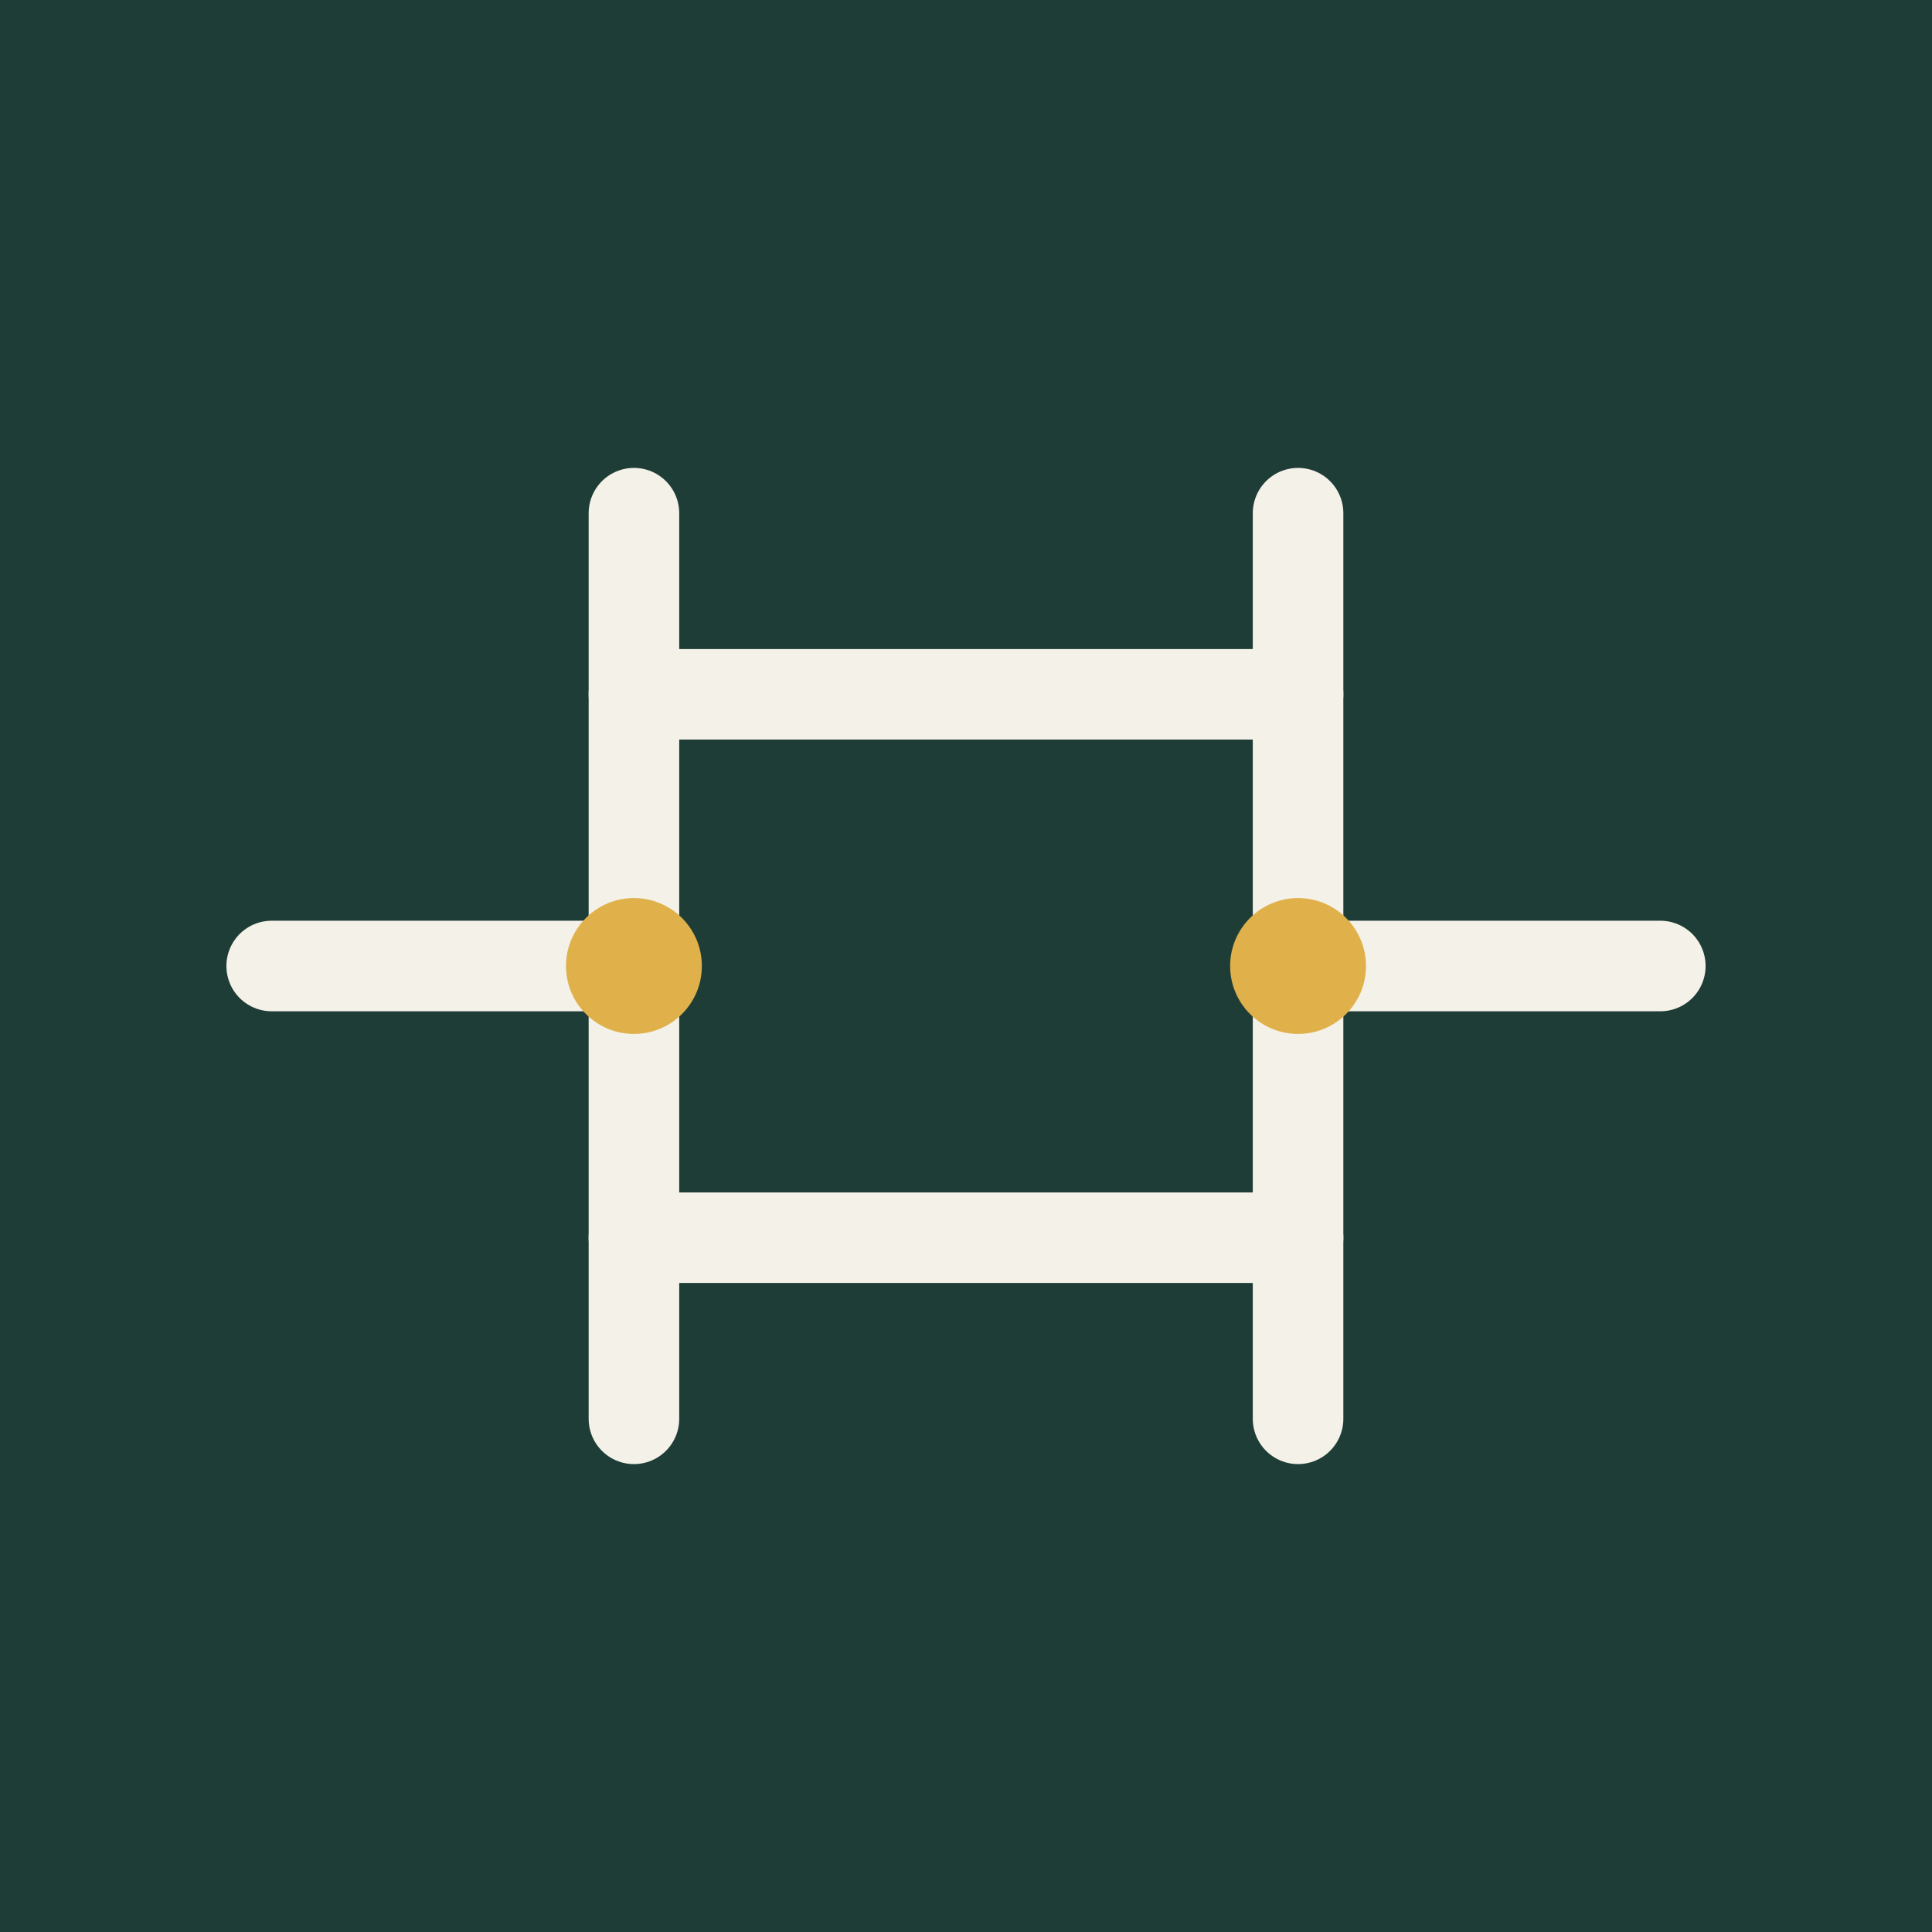
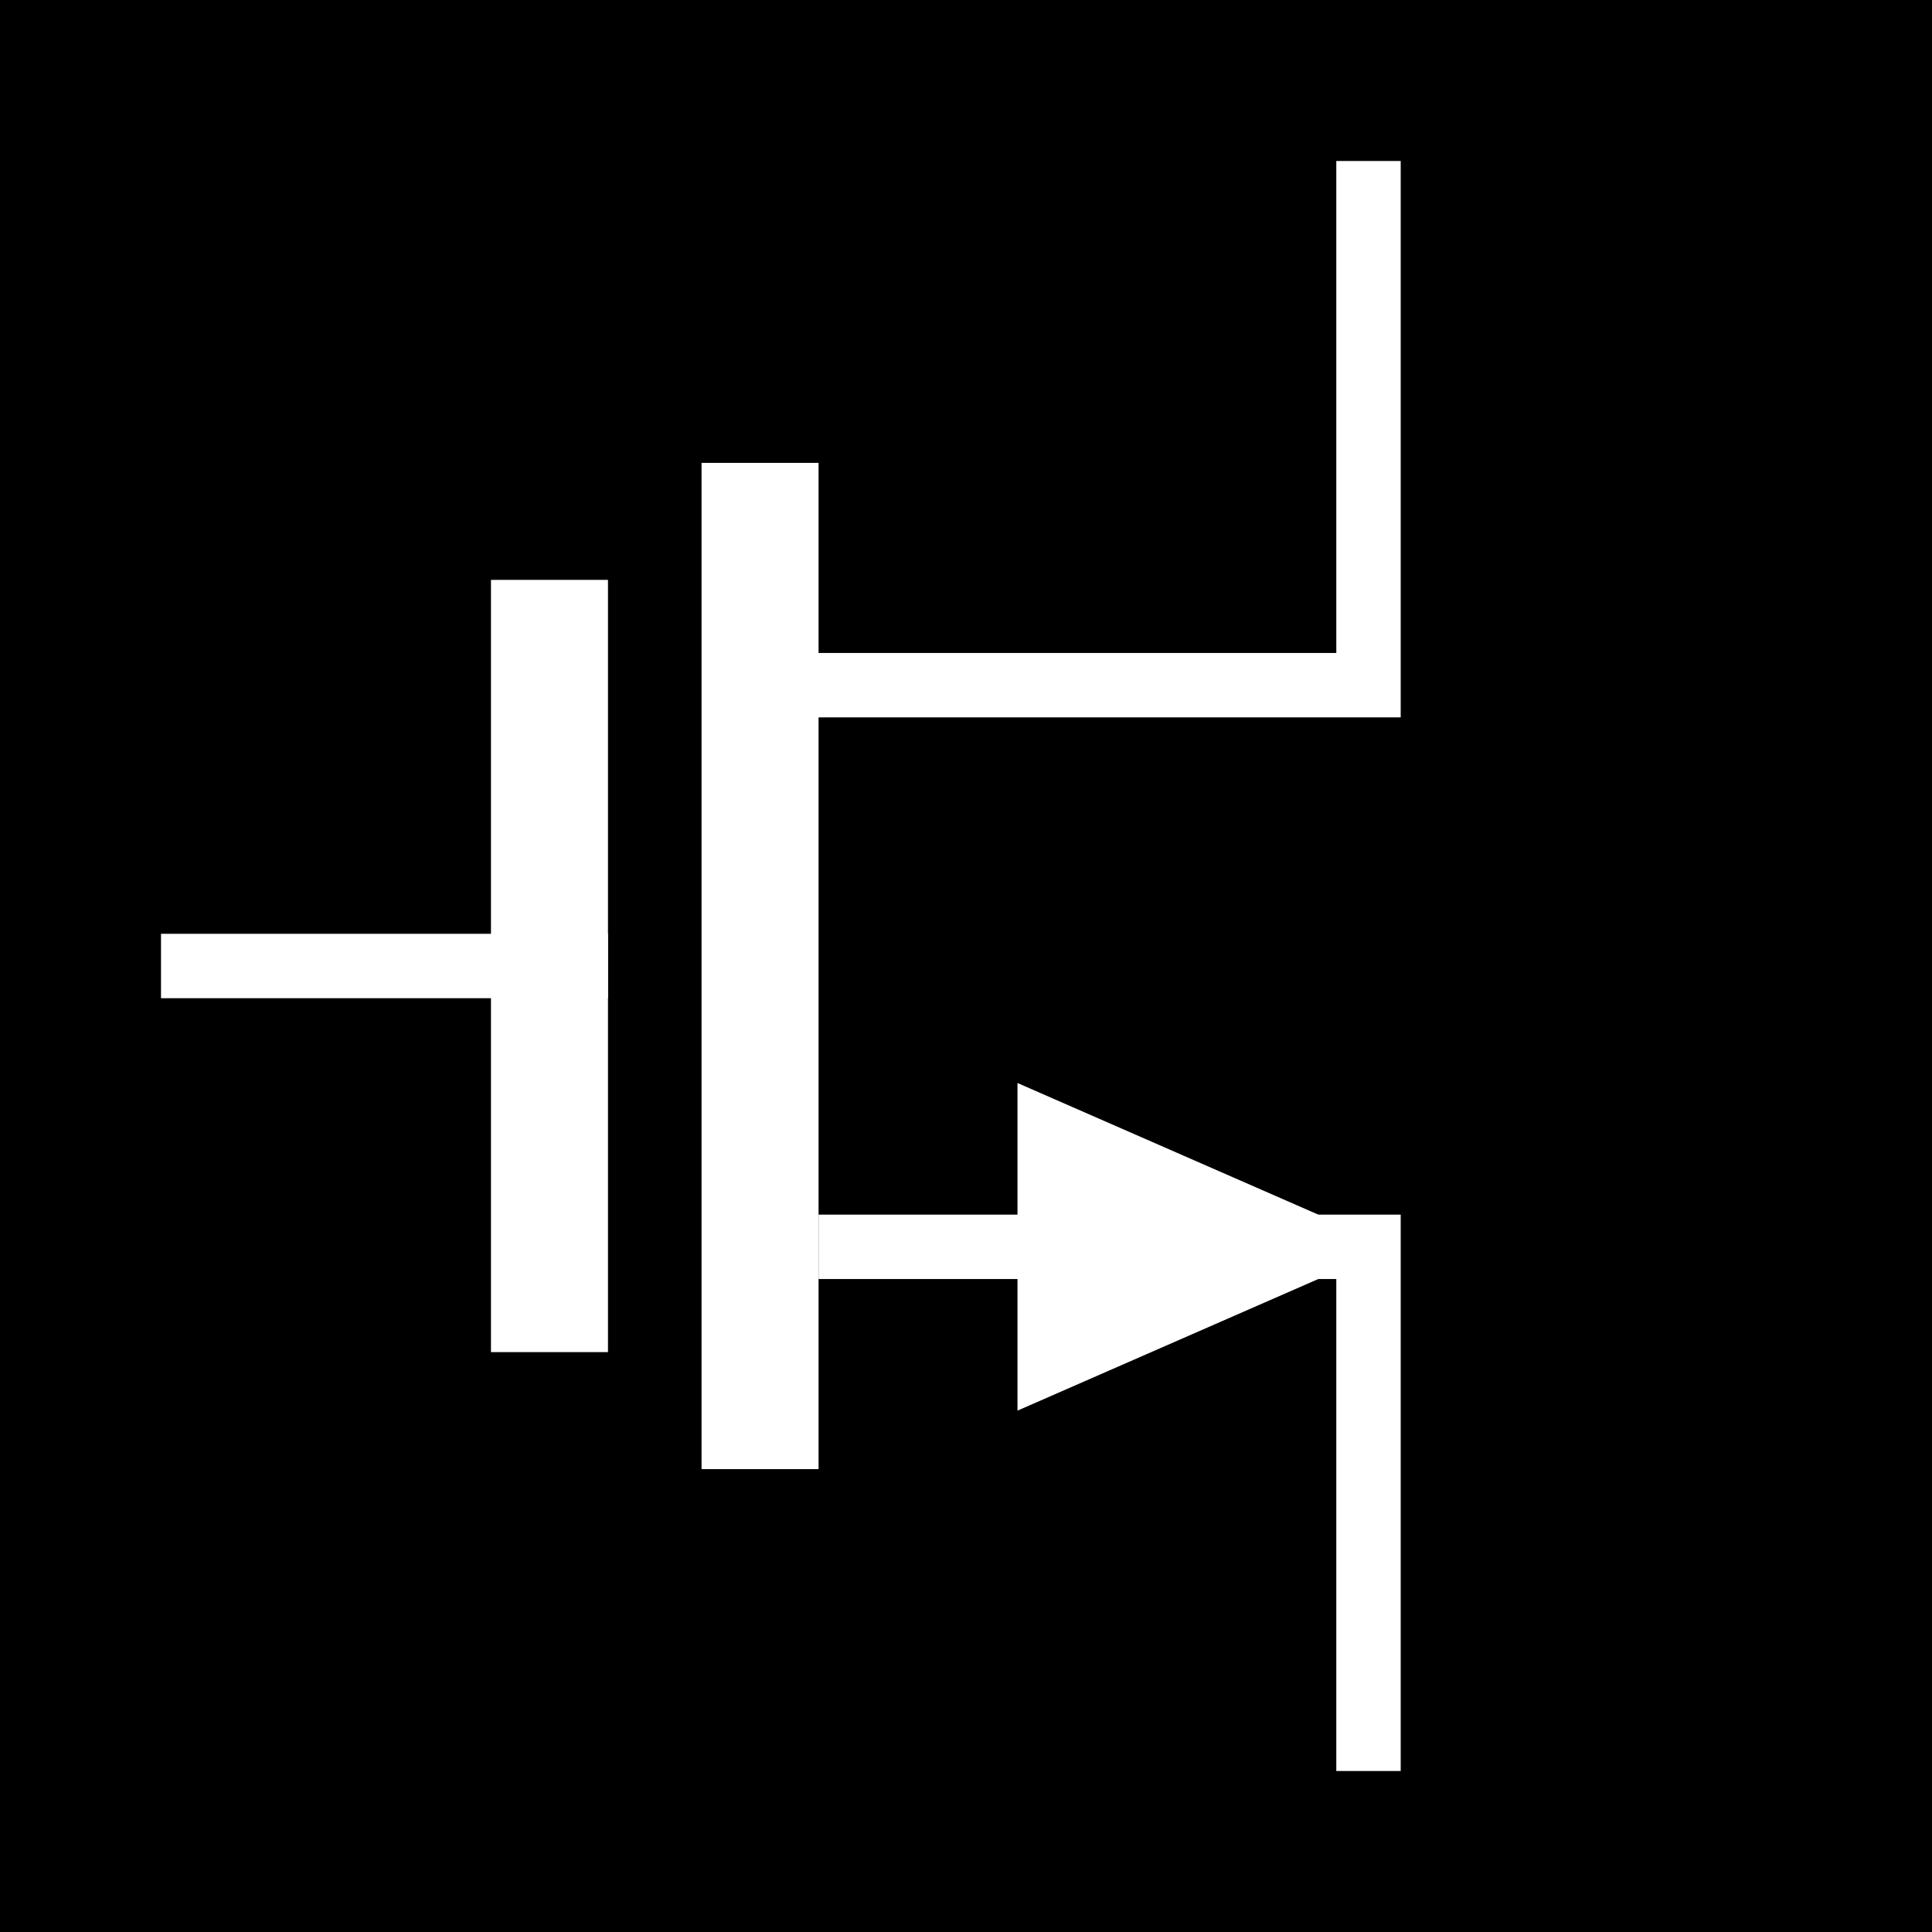
- <svg xmlns="http://www.w3.org/2000/svg" viewBox="0 0 512 512">
-   <rect width="512" height="512" fill="#1e3d36" />
-   <g fill="none" stroke="#f4f1e8" stroke-width="24" stroke-linecap="round">
-     <path d="M72 256h96m176 0h96M168 136v240M344 136v240" />
-     <path d="M168 184h176M168 328h176" />
+ <svg xmlns="http://www.w3.org/2000/svg" viewBox="-24 -24 48 48">
+   <rect x="-24" y="-24" width="48" height="48" fill="#000" />
+   <g fill="none" stroke="#fff" stroke-width="1.6" stroke-linecap="butt" stroke-linejoin="miter" stroke-miterlimit="4">
+     <polyline points="-4.244,-6.977 10,-6.977 10,-20" stroke-width="1.6" stroke-linecap="butt" stroke-linejoin="miter" />
+     <polygon points="-11.802,-9.593 -11.802,9.593 -8.895,9.593 -8.895,-9.593" fill="#fff" stroke="none" />
+     <polygon points="-6.57,-12.5 -6.57,12.5 -3.663,12.5 -3.663,-12.5" fill="#fff" stroke="none" />
+     <line x1="-8.895" y1="0" x2="-20" y2="0" stroke-width="1.6" stroke-linecap="butt" stroke-linejoin="miter" />
+     <polyline points="-3.663,6.977 10,6.977 10,20" stroke-width="1.6" stroke-linecap="butt" stroke-linejoin="miter" />
+     <polygon points="10.581,6.977 1.279,2.907 1.279,11.047" fill="#fff" stroke="none" />
  </g>
-   <circle cx="168" cy="256" r="18" fill="#e0b04b" />
-   <circle cx="344" cy="256" r="18" fill="#e0b04b" />
</svg>
